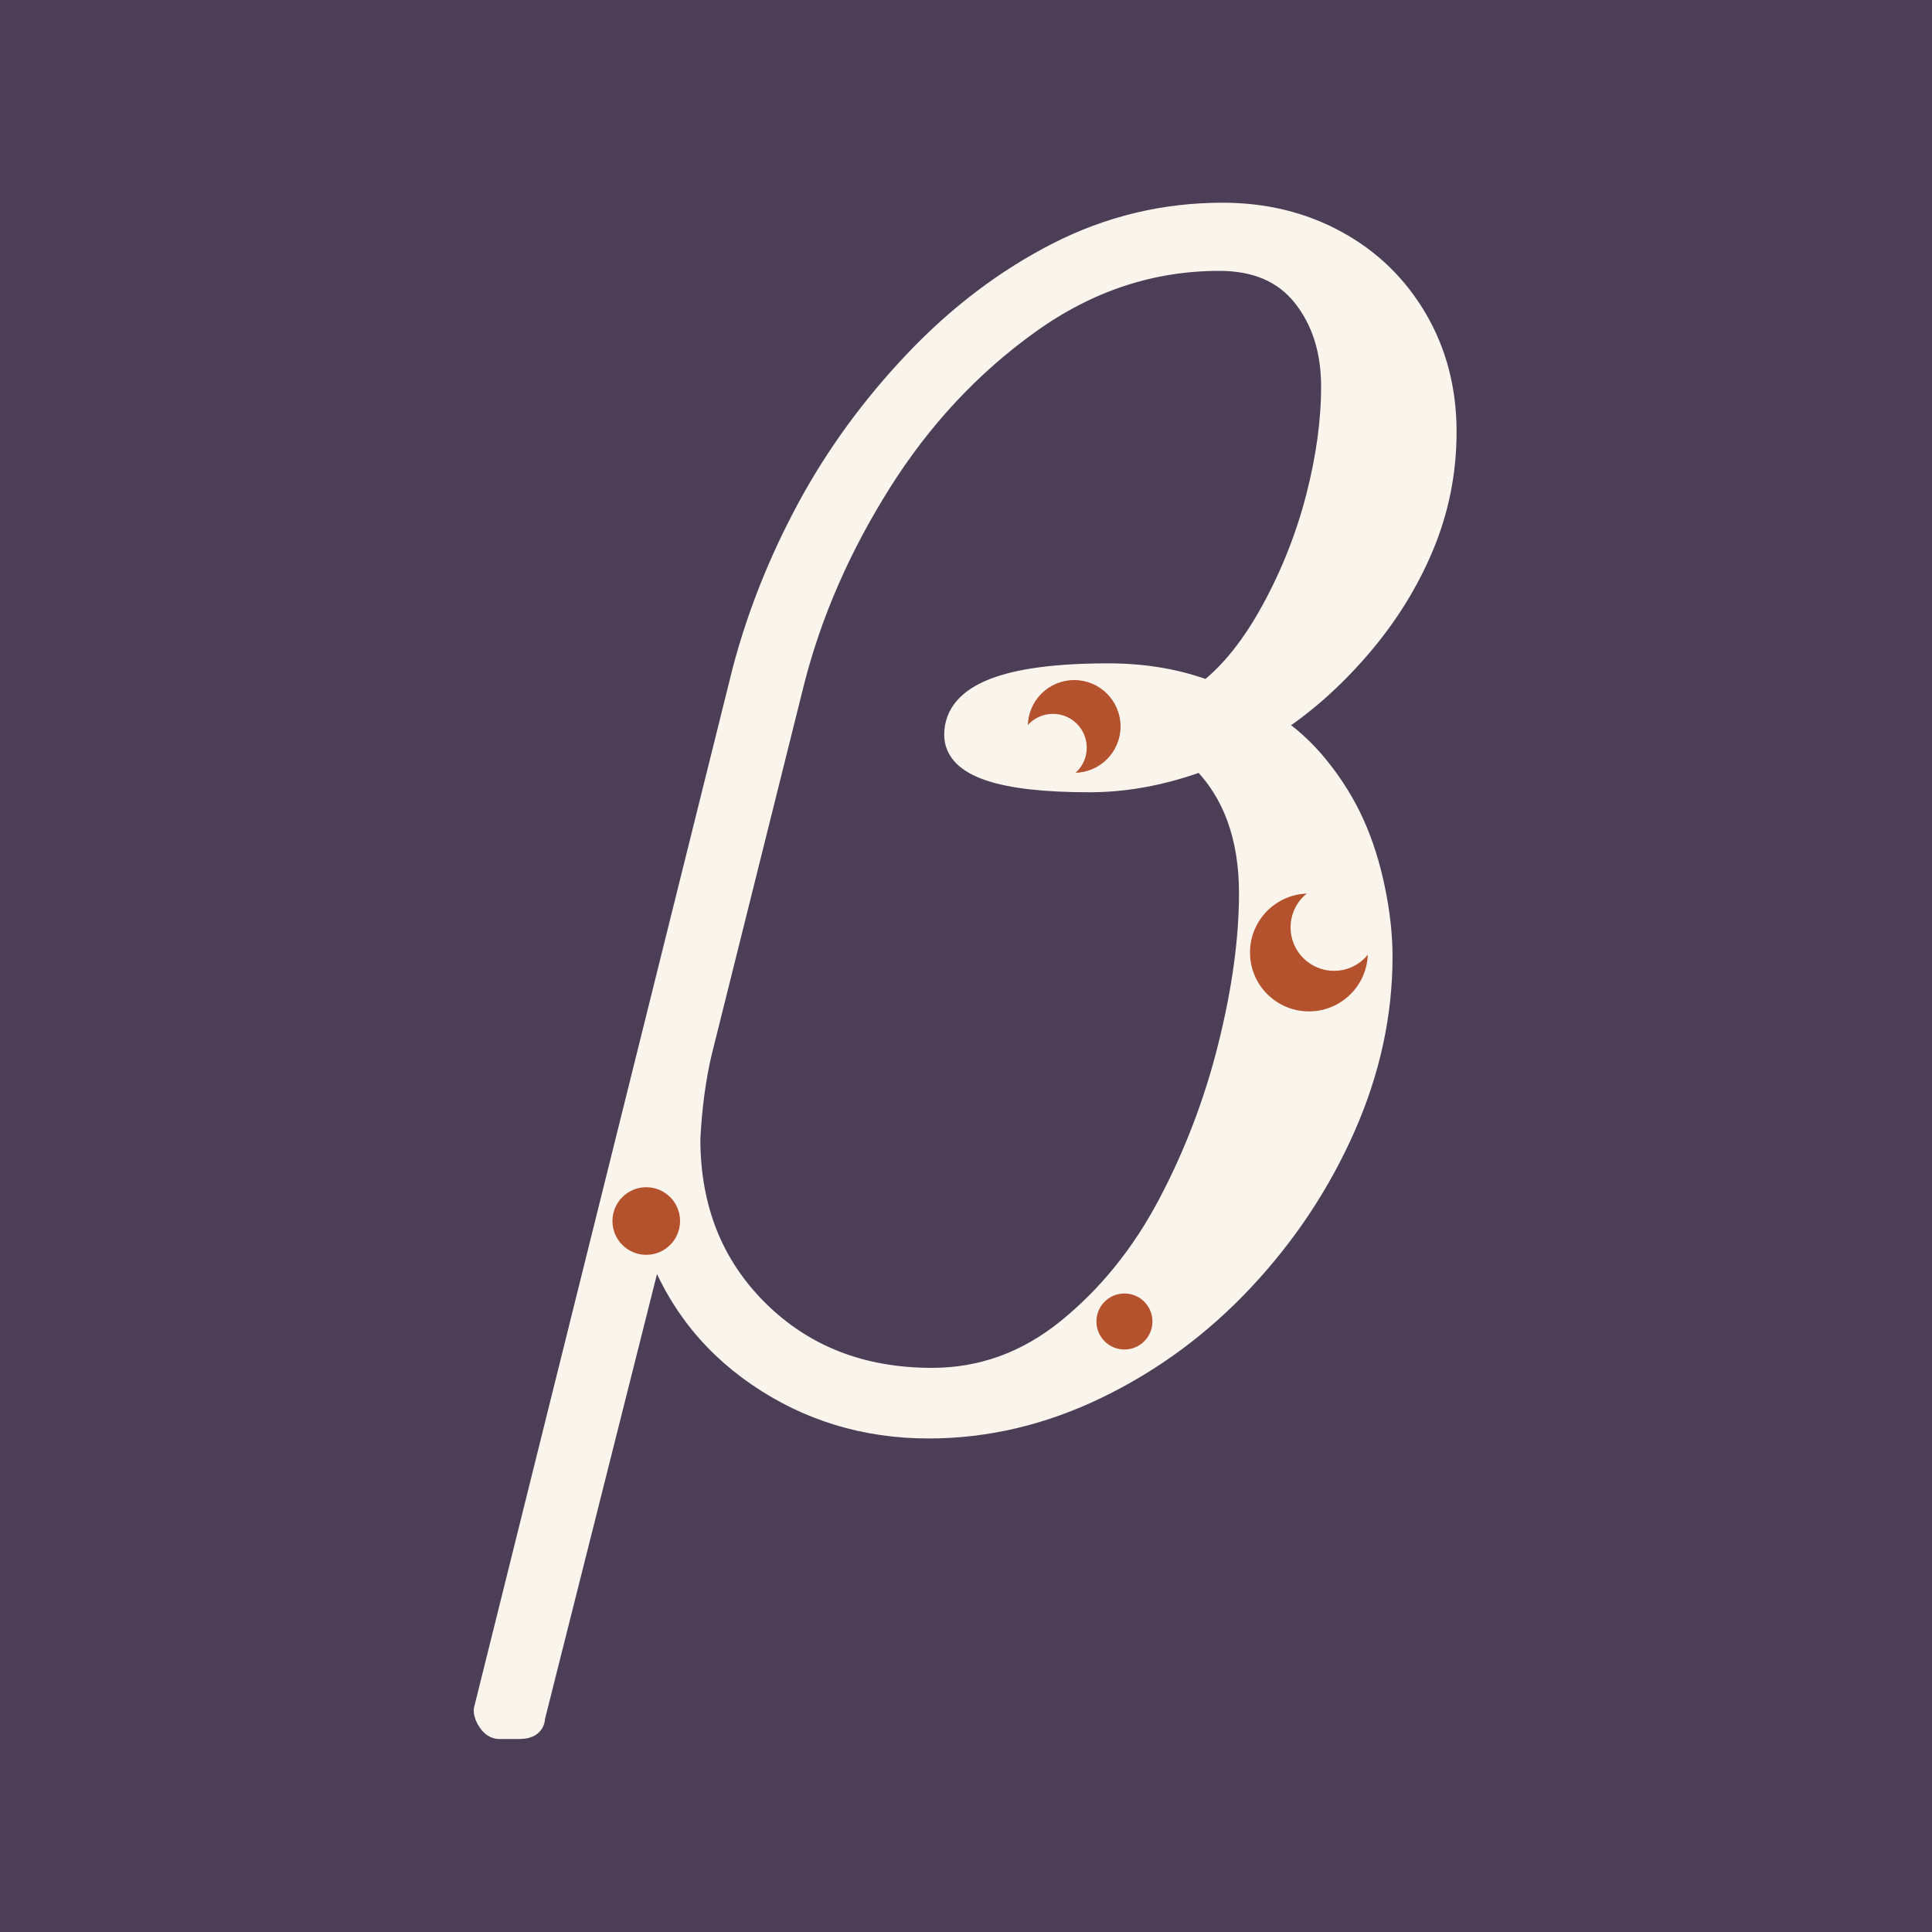
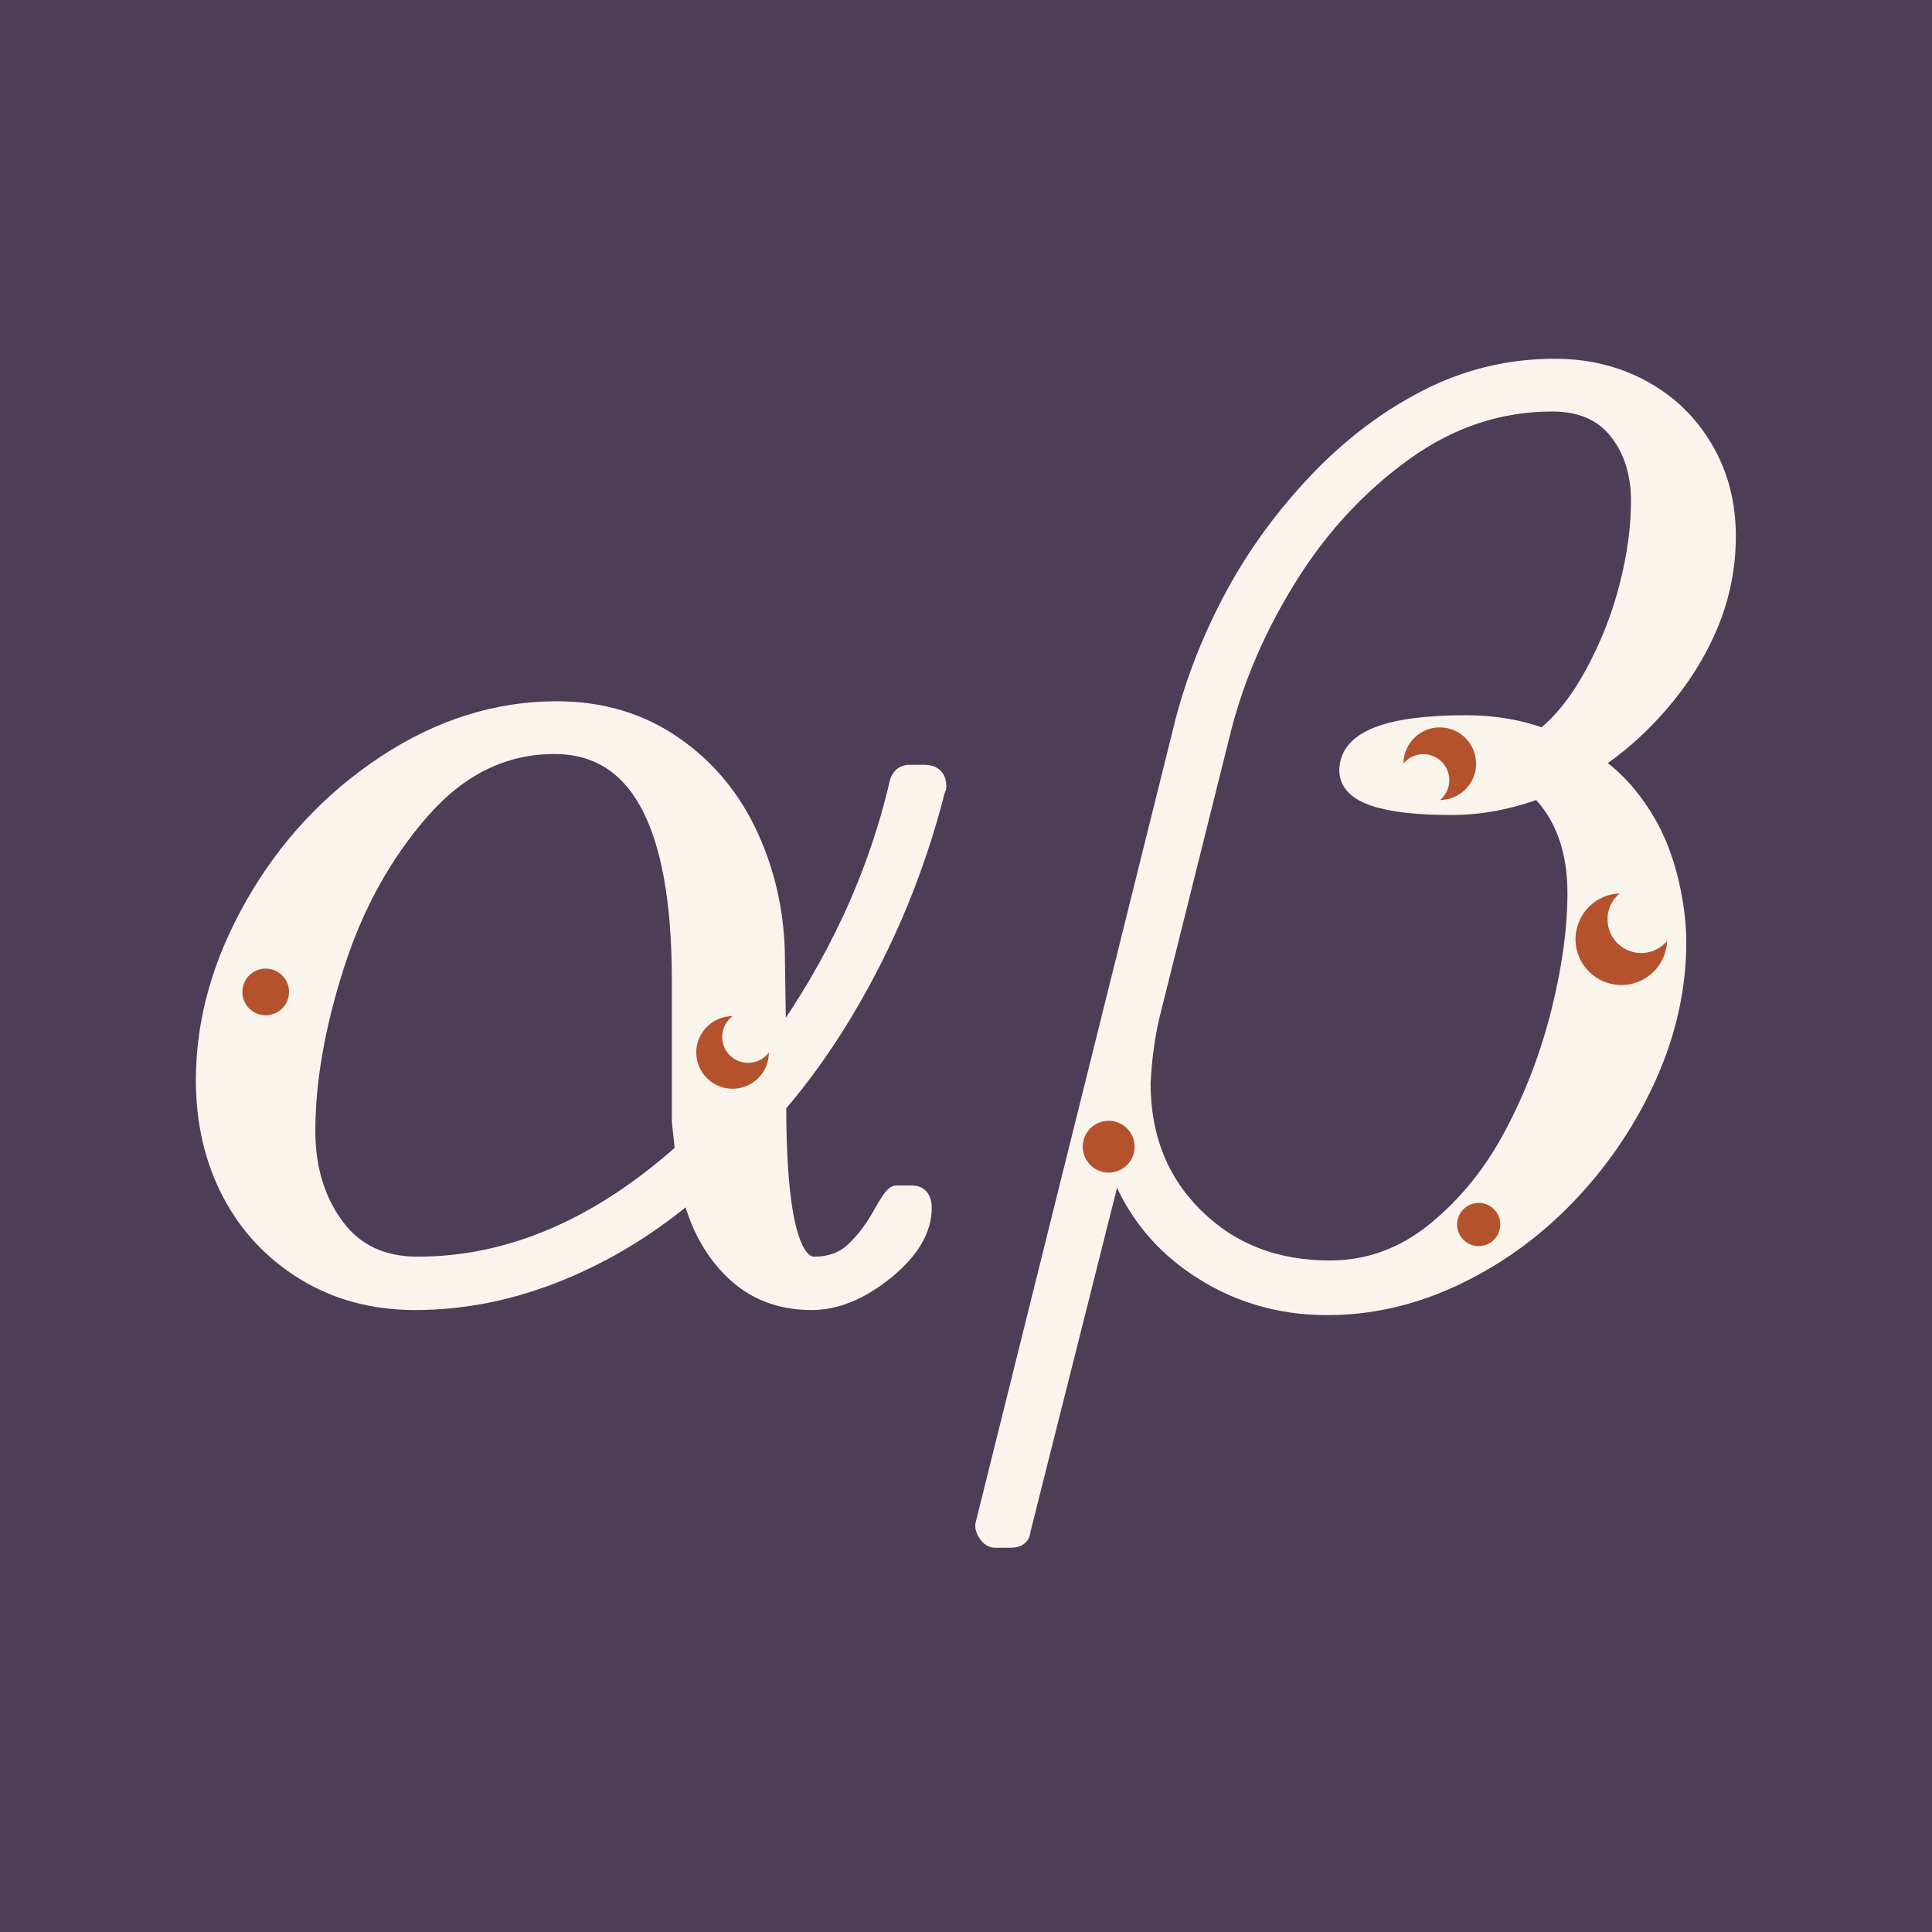
<svg xmlns="http://www.w3.org/2000/svg" viewBox="0 0 240 240">
  <rect width="240" height="240" rx="0" fill="#4C3E57" />
-   <g transform="translate(120 120) scale(1.2) translate(-120 -120)">
-     <path transform="translate(67,165) scale(0.085,-0.085)" fill="#F9F5EC" stroke="#F9F5EC" stroke-width="30" stroke-linejoin="round" d="M55 -397Q49 -397 44.0 -390.0Q39 -383 39 -377L354 889Q381 991 433.0 1087.0Q485 1183 563.5 1265.5Q642 1348 736.0 1396.0Q830 1444 936 1444Q1012 1444 1073.5 1410.5Q1135 1377 1170.5 1316.5Q1206 1256 1206 1180Q1206 1107 1178.0 1040.5Q1150 974 1100.0 916.5Q1050 859 993 823Q1026 802 1052.0 769.5Q1078 737 1094.0 701.5Q1110 666 1119.0 622.5Q1128 579 1128 541Q1128 436 1083.0 334.0Q1038 232 960.5 149.0Q883 66 783.0 17.5Q683 -31 578 -31Q463 -31 371.0 32.0Q279 95 244 203L96 -385Q96 -397 80 -397ZM582 25Q674 25 748.5 85.5Q823 146 871.5 237.5Q920 329 945.5 431.5Q971 534 971 618Q971 722 911 782Q841 756 774 756Q612 756 612 811Q612 883 797 883Q863 883 918 862Q962 896 998.0 962.0Q1034 1028 1052.5 1100.0Q1071 1172 1071 1235Q1071 1302 1035.5 1346.5Q1000 1391 932 1391Q807 1391 699.5 1314.0Q592 1237 518.0 1119.5Q444 1002 412 877L299 424Q288 377 285 319Q285 191 369.0 108.0Q453 25 582 25ZM674 817Q705 809 776 809Q811 809 846 821Q844 823 838 823Q816 829 791 829Q698 829 674 817Z" />
-     <circle cx="155.5" cy="118.6" r="6.1" fill="#B5522E" />
-     <circle cx="158.1" cy="116" r="4.5" fill="#F9F5EC" />
-     <circle cx="131.2" cy="95.2" r="4.8" fill="#B5522E" />
-     <circle cx="129" cy="97.4" r="3.5" fill="#F9F5EC" />
-     <circle cx="86.9" cy="146.4" r="3.5" fill="#B5522E" />
-     <circle cx="136.4" cy="156.8" r="2.9" fill="#B5522E" />
+   <g transform="translate(120 120) scale(1.074) translate(-120 -120)">
+     <path transform="translate(26.0,157) scale(0.0735,-0.0735)" fill="#F9F5EC" stroke="#F9F5EC" stroke-width="30" stroke-linejoin="round" d="M412 -23Q315 -23 239.5 23.0Q164 69 123.0 147.0Q82 225 82 324Q82 463 159.5 599.0Q237 735 365.5 820.0Q494 905 635 905Q739 905 818.0 850.5Q897 796 938.0 705.5Q979 615 979 512L981 375Q1051 472 1099.5 576.5Q1148 681 1174 793Q1178 805 1190 805H1214Q1233 805 1233 786Q1233 784 1231 780Q1207 686 1171.0 599.5Q1135 513 1086.5 432.0Q1038 351 981 285Q981 31 1040 31Q1078 31 1102.5 53.5Q1127 76 1145.5 109.0Q1164 142 1169 143H1194Q1210 143 1210 123Q1210 72 1151.5 24.5Q1093 -23 1036 -23Q962 -23 913.0 25.0Q864 73 846 150Q750 68 638.0 22.5Q526 -23 412 -23ZM416 31Q635 31 836 211Q835 223 833.0 240.5Q831 258 831 260V481Q831 852 631 852Q511 852 421.0 749.5Q331 647 285.5 504.5Q240 362 240 244Q240 155 285.5 93.0Q331 31 416 31Z" />
+     <path transform="translate(119.3,157) scale(0.0735,-0.0735)" fill="#F9F5EC" stroke="#F9F5EC" stroke-width="30" stroke-linejoin="round" d="M55 -397Q49 -397 44.0 -390.0Q39 -383 39 -377L354 889Q381 991 433.0 1087.0Q485 1183 563.5 1265.5Q642 1348 736.0 1396.0Q830 1444 936 1444Q1012 1444 1073.5 1410.5Q1135 1377 1170.5 1316.5Q1206 1256 1206 1180Q1206 1107 1178.0 1040.5Q1150 974 1100.0 916.5Q1050 859 993 823Q1026 802 1052.0 769.5Q1078 737 1094.0 701.5Q1110 666 1119.0 622.5Q1128 579 1128 541Q1128 436 1083.0 334.0Q1038 232 960.5 149.0Q883 66 783.0 17.5Q683 -31 578 -31Q463 -31 371.0 32.0Q279 95 244 203L96 -385Q96 -397 80 -397ZM582 25Q674 25 748.5 85.5Q823 146 871.5 237.5Q920 329 945.5 431.5Q971 534 971 618Q971 722 911 782Q841 756 774 756Q612 756 612 811Q612 883 797 883Q863 883 918 862Q962 896 998.0 962.0Q1034 1028 1052.5 1100.0Q1071 1172 1071 1235Q1071 1302 1035.5 1346.5Q1000 1391 932 1391Q807 1391 699.5 1314.0Q592 1237 518.0 1119.5Q444 1002 412 877L299 424Q288 377 285 319Q285 191 369.0 108.0Q453 25 582 25ZM674 817Q705 809 776 809Q811 809 846 821Q844 823 838 823Q816 829 791 829Q698 829 674 817Z" />
+     <circle cx="93" cy="130" r="4.2" fill="#B5522E" />
+     <circle cx="94.8" cy="128.2" r="3.0" fill="#F9F5EC" />
+     <circle cx="39" cy="123" r="2.7" fill="#B5522E" />
+     <circle cx="195.8" cy="116.9" r="5.3" fill="#B5522E" />
+     <circle cx="198.1" cy="114.6" r="3.9" fill="#F9F5EC" />
+     <circle cx="174.8" cy="96.6" r="4.2" fill="#B5522E" />
+     <circle cx="172.9" cy="98.5" r="3.0" fill="#F9F5EC" />
+     <circle cx="136.5" cy="140.9" r="3.0" fill="#B5522E" />
+     <circle cx="179.3" cy="149.9" r="2.5" fill="#B5522E" />
  </g>
</svg>
